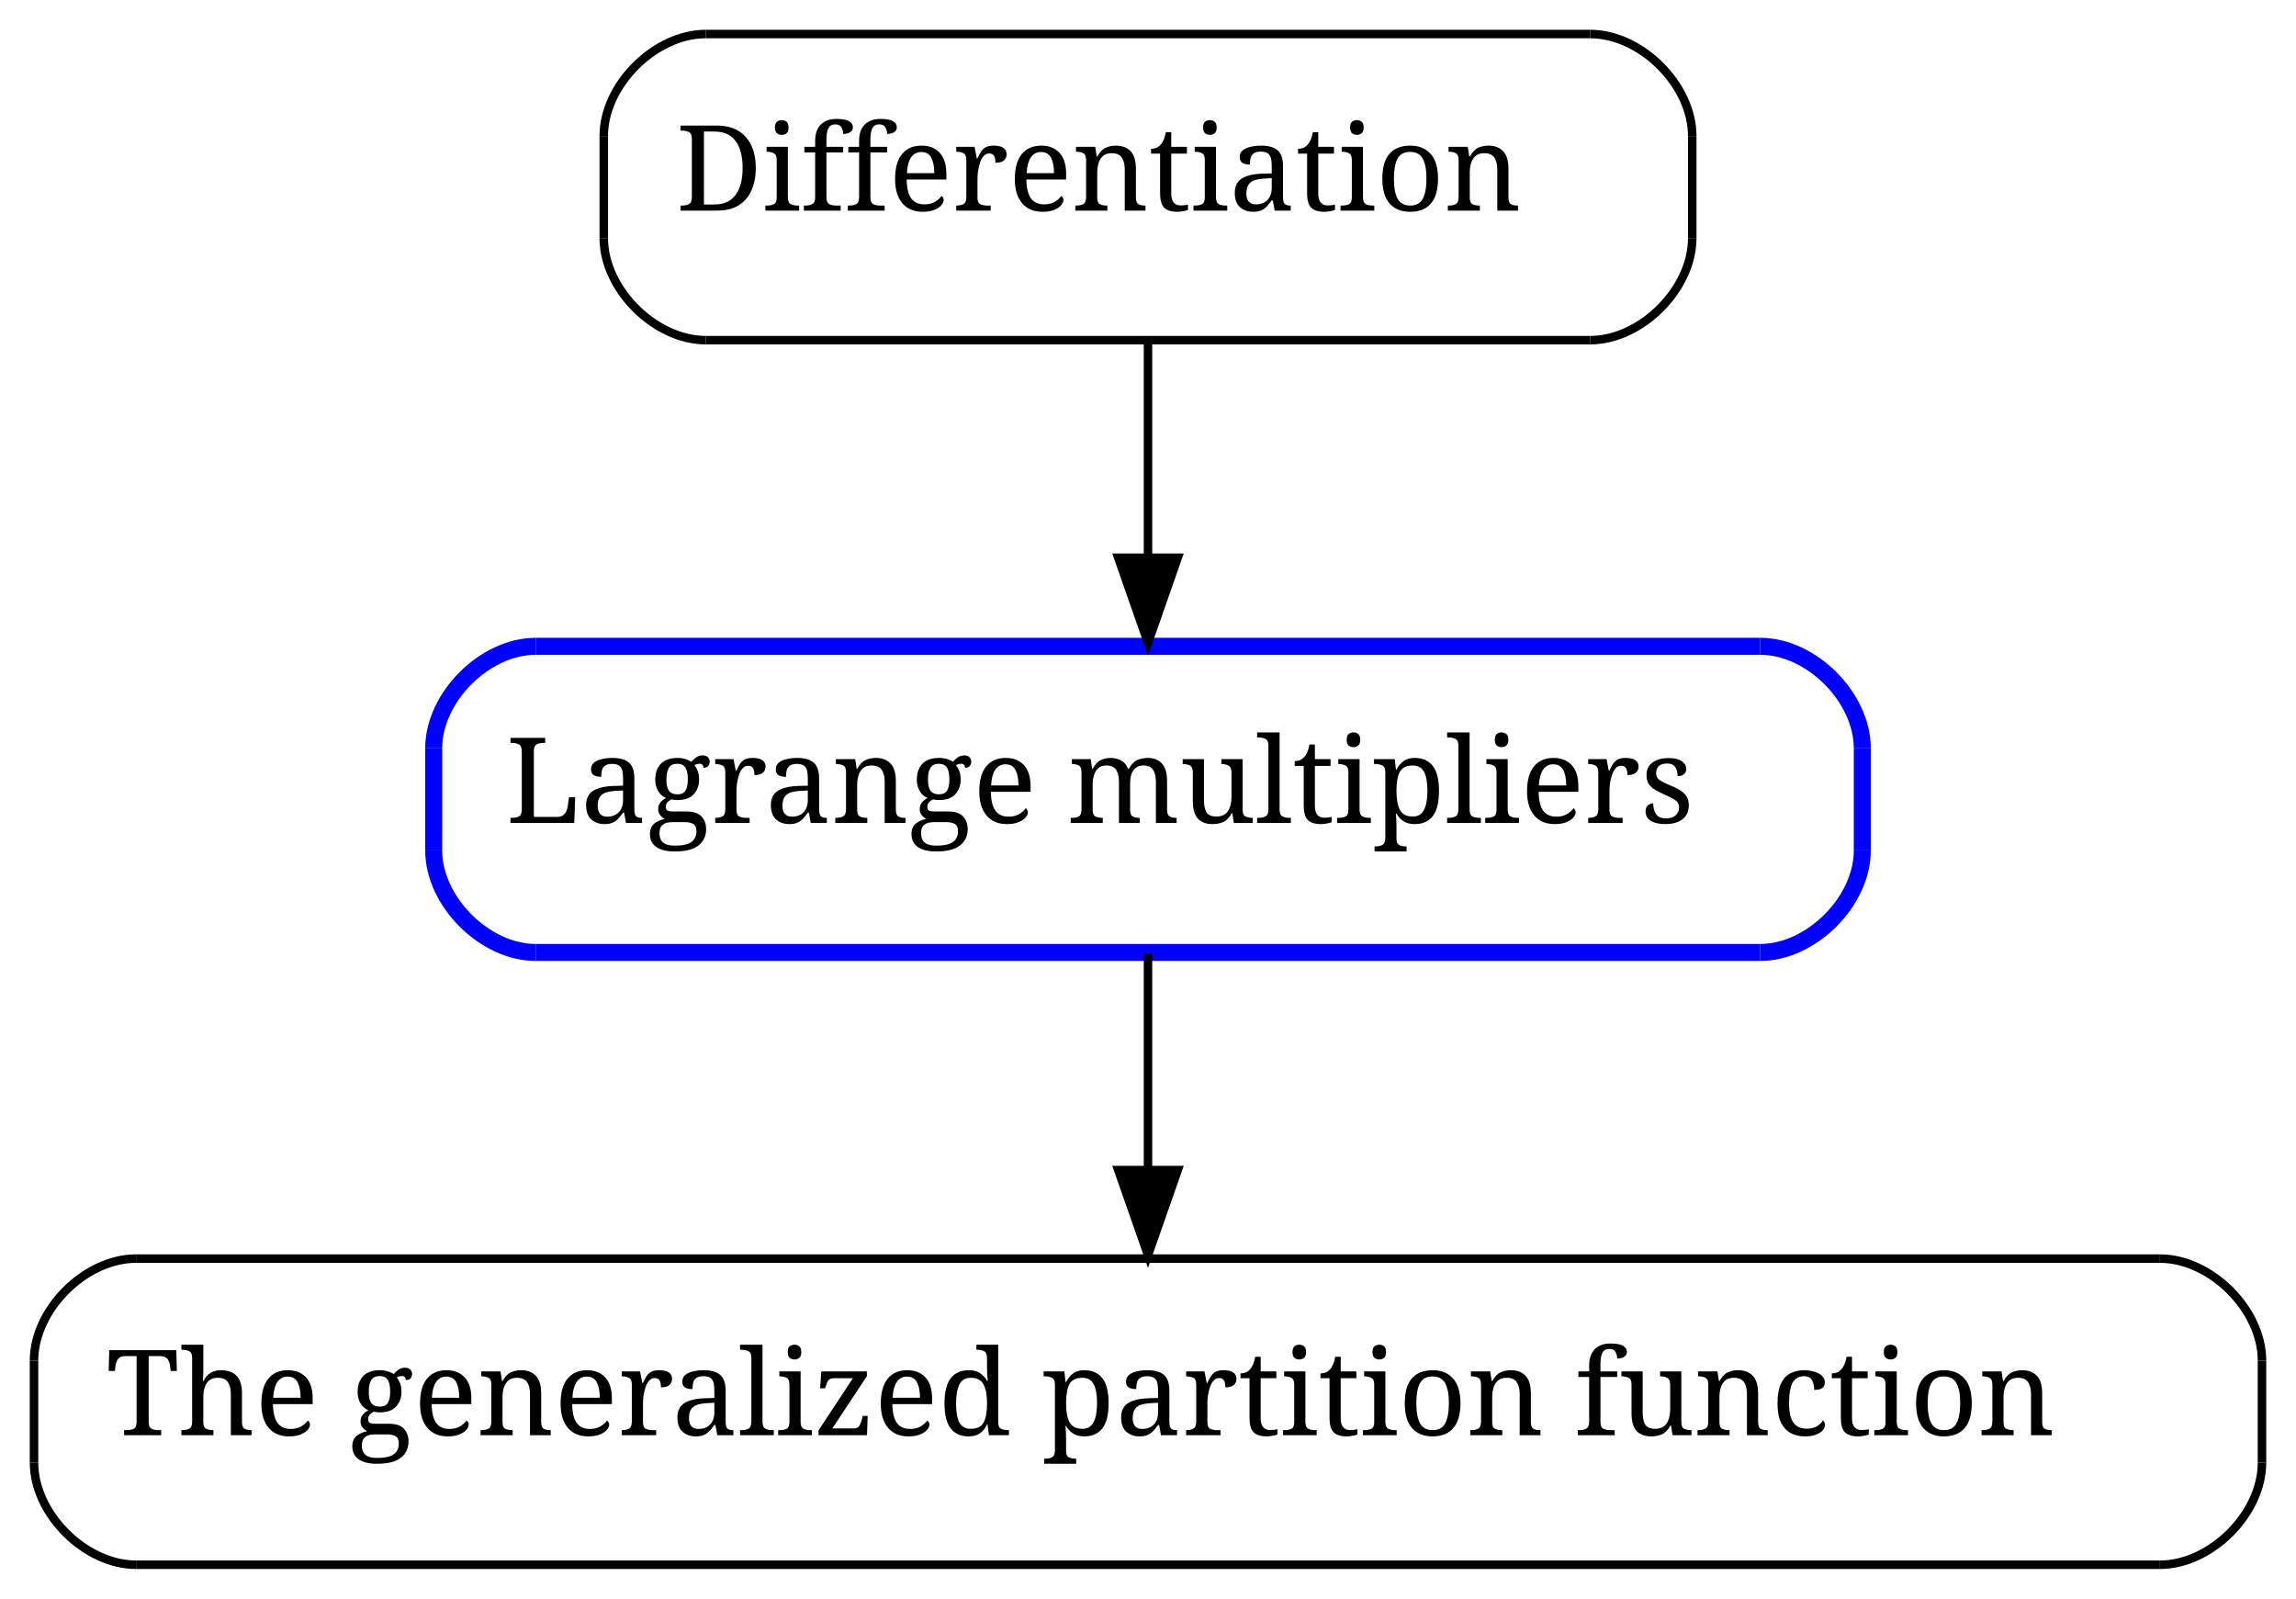
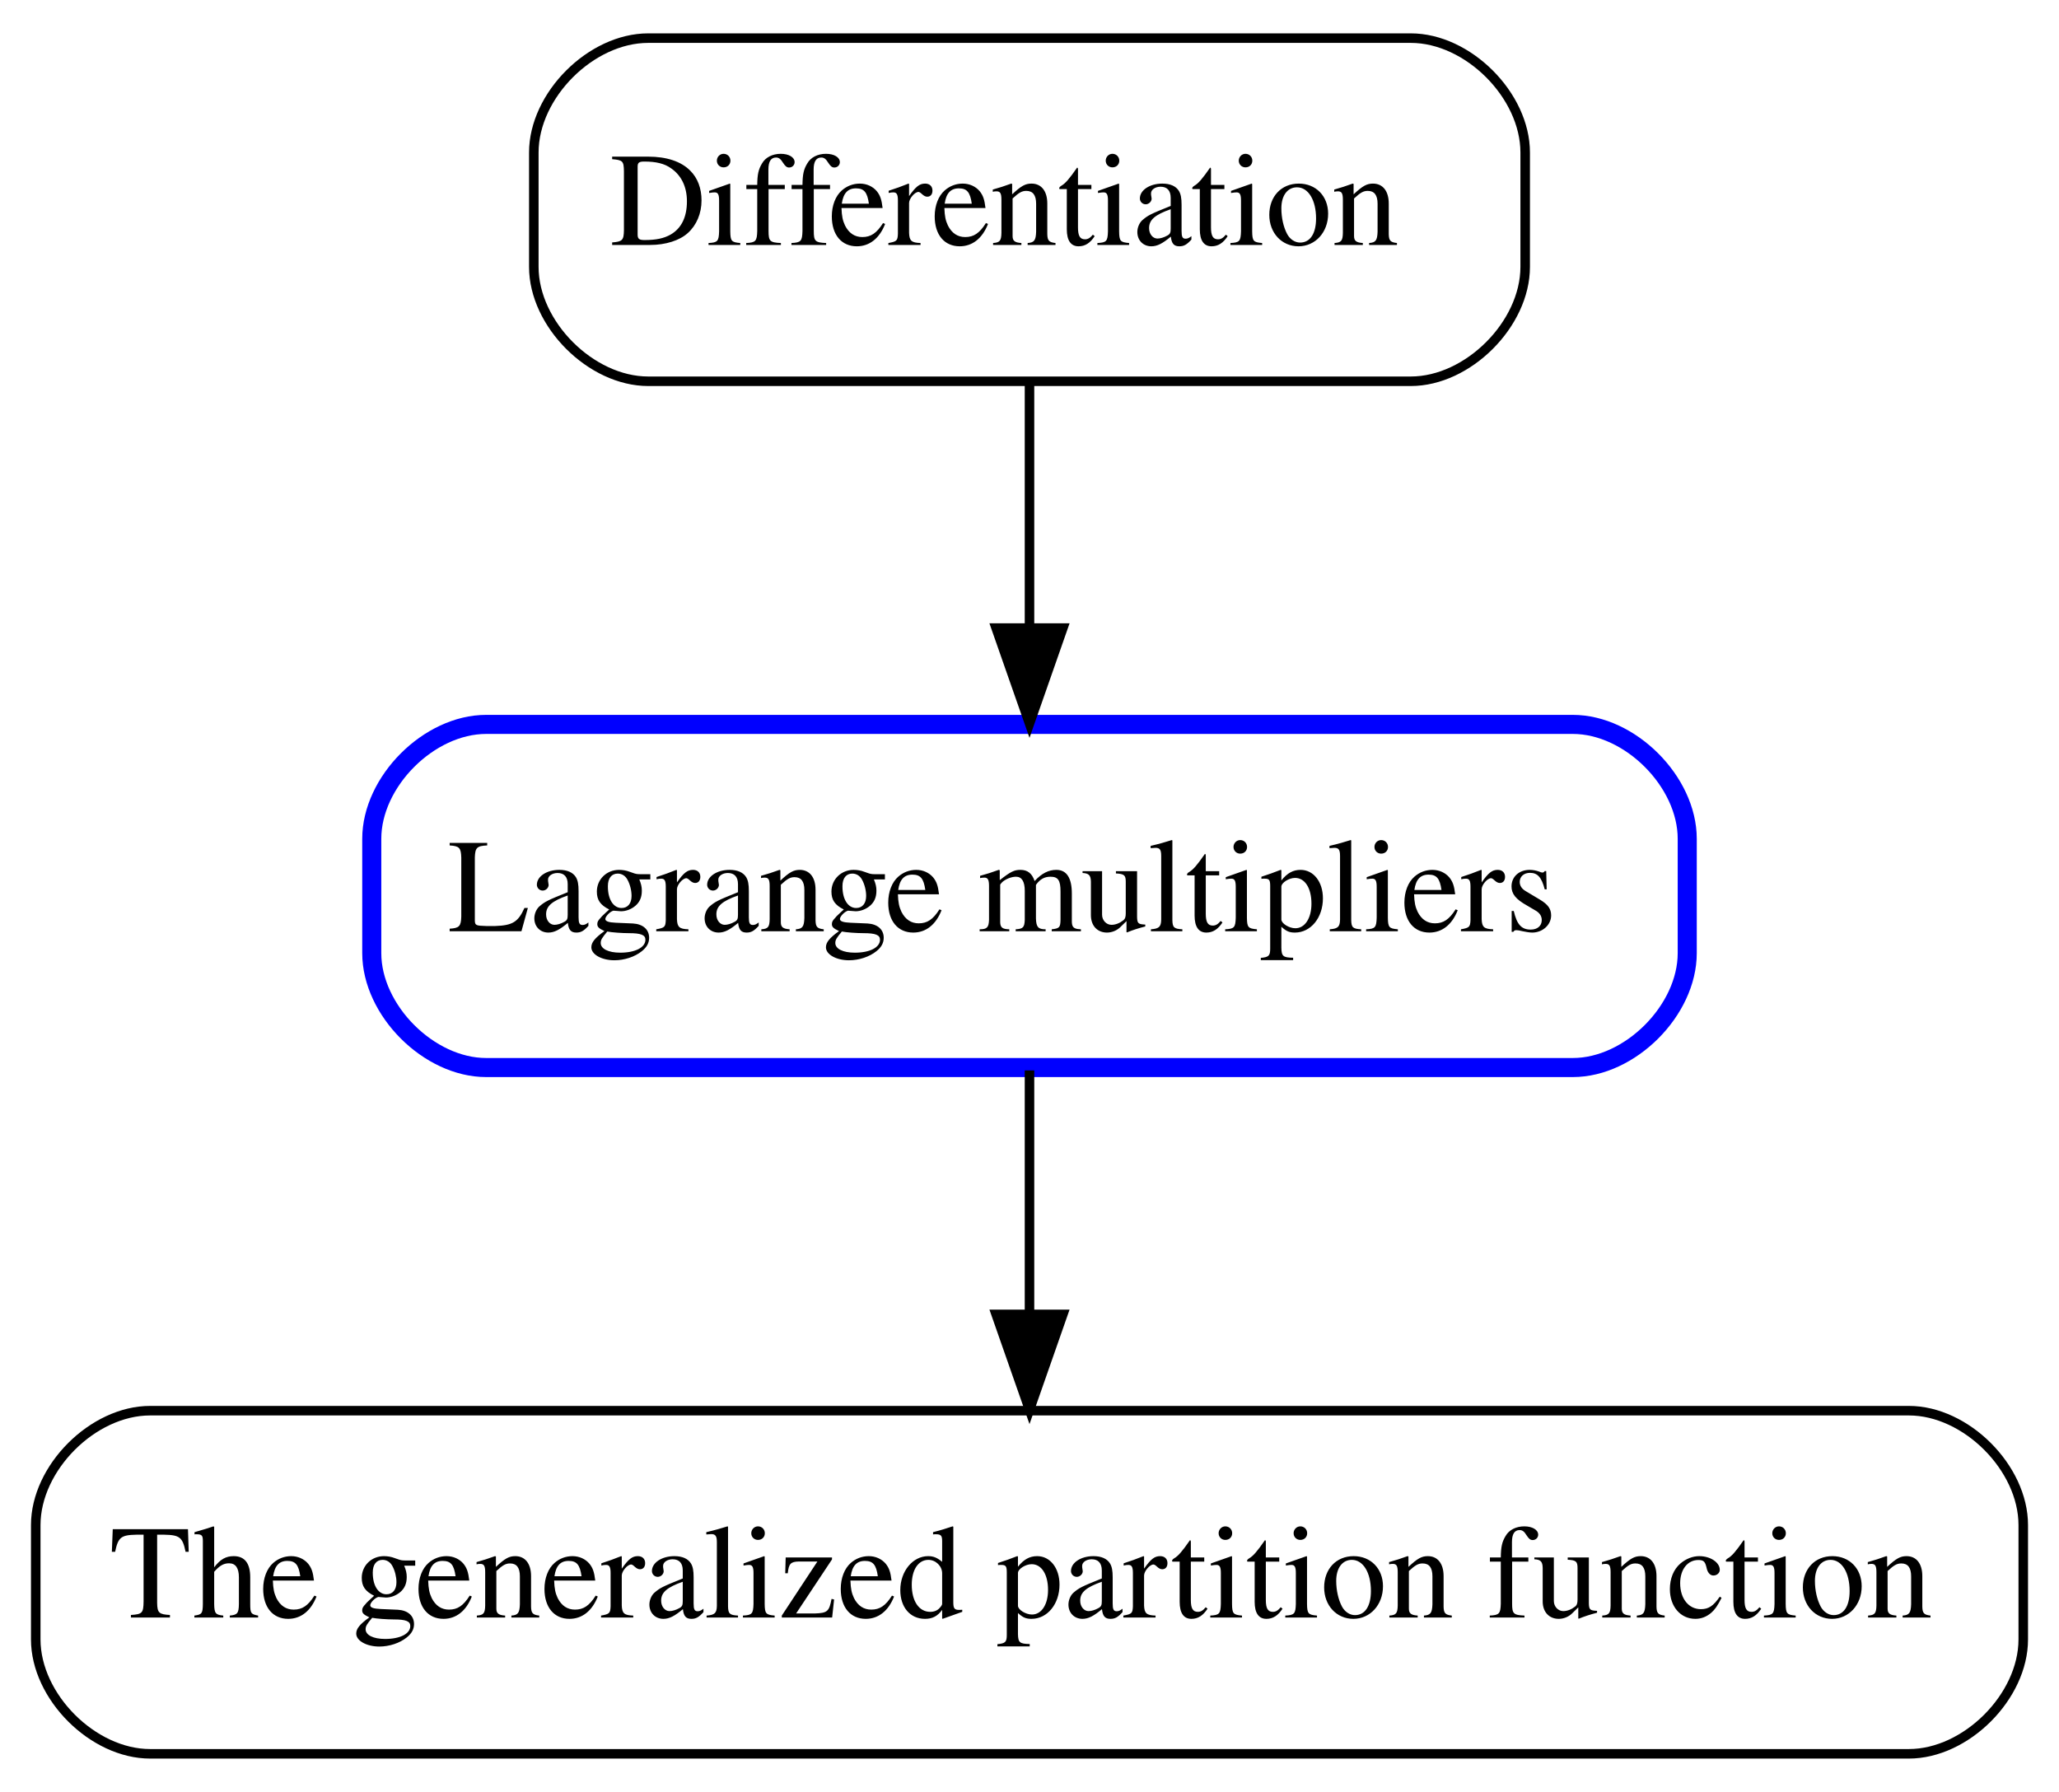
- <svg xmlns="http://www.w3.org/2000/svg" xmlns:xlink="http://www.w3.org/1999/xlink" width="270pt" height="188pt" viewBox="0.00 0.00 270.00 188.00">
-   <g id="graph1" class="graph" transform="scale(1 1) rotate(0) translate(4 184)">
+ <svg xmlns="http://www.w3.org/2000/svg" xmlns:xlink="http://www.w3.org/1999/xlink" width="216pt" height="188pt" viewBox="0.00 0.00 216.00 188.00">
+   <g id="graph0" class="graph" transform="scale(1 1) rotate(0) translate(4 184)">
    <g id="node1" class="node">
-       <a xlink:href="LAGRANGE_MULTIPLIERS.html" xlink:title=" Lagrange multipliers " target="_top">
-         <polyline fill="none" stroke="blue" stroke-width="2" points="203,-108 59,-108 " />
-         <path fill="none" stroke="blue" stroke-width="2" d="M59,-108C53,-108 47,-102 47,-96" />
-         <polyline fill="none" stroke="blue" stroke-width="2" points="47,-96 47,-84 " />
-         <path fill="none" stroke="blue" stroke-width="2" d="M47,-84C47,-78 53,-72 59,-72" />
-         <polyline fill="none" stroke="blue" stroke-width="2" points="59,-72 203,-72 " />
-         <path fill="none" stroke="blue" stroke-width="2" d="M203,-72C209,-72 215,-78 215,-84" />
-         <polyline fill="none" stroke="blue" stroke-width="2" points="215,-84 215,-96 " />
-         <path fill="none" stroke="blue" stroke-width="2" d="M215,-96C215,-102 209,-108 203,-108" />
-         <text text-anchor="start" x="55.5" y="-87.233" font-family="Times Roman,serif" font-size="14.00"> Lagrange multipliers </text>
-       </a>
+       <g id="a_node1">
+         <a xlink:href="LAGRANGE_MULTIPLIERS.html" xlink:title=" Lagrange multipliers " target="_top">
+           <path fill="none" stroke="blue" stroke-width="2" d="M161,-108C161,-108 47,-108 47,-108 41,-108 35,-102 35,-96 35,-96 35,-84 35,-84 35,-78 41,-72 47,-72 47,-72 161,-72 161,-72 167,-72 173,-78 173,-84 173,-84 173,-96 173,-96 173,-102 167,-108 161,-108" />
+           <text text-anchor="start" x="43" y="-86.3" font-family="Times,serif" font-size="14.00"> Lagrange multipliers </text>
+         </a>
+       </g>
+     </g>
+     <g id="node3" class="node">
+       <g id="a_node3">
+         <a xlink:href="GENERALIZED_PARTITION_FUNCTION.html" xlink:title=" The generalized partition function " target="_top">
+           <path fill="none" stroke="black" d="M196.25,-36C196.25,-36 11.75,-36 11.75,-36 5.75,-36 -0.25,-30 -0.25,-24 -0.25,-24 -0.25,-12 -0.25,-12 -0.25,-6 5.75,-0 11.75,-0 11.75,-0 196.25,-0 196.25,-0 202.25,-0 208.25,-6 208.25,-12 208.25,-12 208.25,-24 208.25,-24 208.25,-30 202.25,-36 196.25,-36" />
+           <text text-anchor="start" x="7.5" y="-14.3" font-family="Times,serif" font-size="14.00"> The generalized partition function </text>
+         </a>
+       </g>
+     </g>
+     <g id="edge2" class="edge">
+       <path fill="none" stroke="black" d="M104,-71.697C104,-63.983 104,-54.712 104,-46.112" />
+       <polygon fill="black" stroke="black" points="107.5,-46.104 104,-36.104 100.5,-46.104 107.5,-46.104" />
    </g>
    <g id="node2" class="node">
-       <a xlink:href="GENERALIZED_PARTITION_FUNCTION.html" xlink:title=" The generalized partition function " target="_top">
-         <polyline fill="none" stroke="black" points="250,-36 12,-36 " />
-         <path fill="none" stroke="black" d="M12,-36C6,-36 9.4739e-14,-30 7.57912e-14,-24" />
-         <polyline fill="none" stroke="black" points="7.57912e-14,-24 3.78956e-14,-12 " />
-         <path fill="none" stroke="black" d="M3.78956e-14,-12C1.89478e-14,-6 6,-1.74381e-14 12,-1.71127e-14" />
-         <polyline fill="none" stroke="black" points="12,-1.71127e-14 250,-4.20359e-15 " />
-         <path fill="none" stroke="black" d="M250,-4.20359e-15C256,-3.87815e-15 262,-6 262,-12" />
-         <polyline fill="none" stroke="black" points="262,-12 262,-24 " />
-         <path fill="none" stroke="black" d="M262,-24C262,-30 256,-36 250,-36" />
-         <text text-anchor="start" x="8.5" y="-15.233" font-family="Times Roman,serif" font-size="14.00"> The generalized partition function </text>
-       </a>
+       <g id="a_node2">
+         <a xlink:href="DEFINITION_OF_DERIVATIVE.html" xlink:title=" Differentiation " target="_top">
+           <path fill="none" stroke="black" d="M144,-180C144,-180 64,-180 64,-180 58,-180 52,-174 52,-168 52,-168 52,-156 52,-156 52,-150 58,-144 64,-144 64,-144 144,-144 144,-144 150,-144 156,-150 156,-156 156,-156 156,-168 156,-168 156,-174 150,-180 144,-180" />
+           <text text-anchor="start" x="60" y="-158.3" font-family="Times,serif" font-size="14.00"> Differentiation </text>
+         </a>
+       </g>
    </g>
-     <g id="edge2" class="edge">
-       <path fill="none" stroke="black" d="M131,-71.831C131,-64.131 131,-54.974 131,-46.417" />
-       <polygon fill="black" stroke="black" points="134.5,-46.413 131,-36.413 127.5,-46.413 134.5,-46.413" />
-     </g>
-     <g id="node4" class="node">
-       <a xlink:href="DEFINITION_OF_DERIVATIVE.html" xlink:title=" Differentiation " target="_top">
-         <polyline fill="none" stroke="black" points="183,-180 79,-180 " />
-         <path fill="none" stroke="black" d="M79,-180C73,-180 67,-174 67,-168" />
-         <polyline fill="none" stroke="black" points="67,-168 67,-156 " />
-         <path fill="none" stroke="black" d="M67,-156C67,-150 73,-144 79,-144" />
-         <polyline fill="none" stroke="black" points="79,-144 183,-144 " />
-         <path fill="none" stroke="black" d="M183,-144C189,-144 195,-150 195,-156" />
-         <polyline fill="none" stroke="black" points="195,-156 195,-168 " />
-         <path fill="none" stroke="black" d="M195,-168C195,-174 189,-180 183,-180" />
-         <text text-anchor="start" x="75.5" y="-159.233" font-family="Times Roman,serif" font-size="14.00"> Differentiation </text>
-       </a>
-     </g>
-     <g id="edge4" class="edge">
-       <path fill="none" stroke="black" d="M131,-143.831C131,-136.131 131,-126.974 131,-118.417" />
-       <polygon fill="black" stroke="black" points="134.5,-118.413 131,-108.413 127.5,-118.413 134.5,-118.413" />
+     <g id="edge1" class="edge">
+       <path fill="none" stroke="black" d="M104,-143.697C104,-135.983 104,-126.712 104,-118.112" />
+       <polygon fill="black" stroke="black" points="107.5,-118.104 104,-108.104 100.5,-118.104 107.5,-118.104" />
    </g>
  </g>
</svg>
